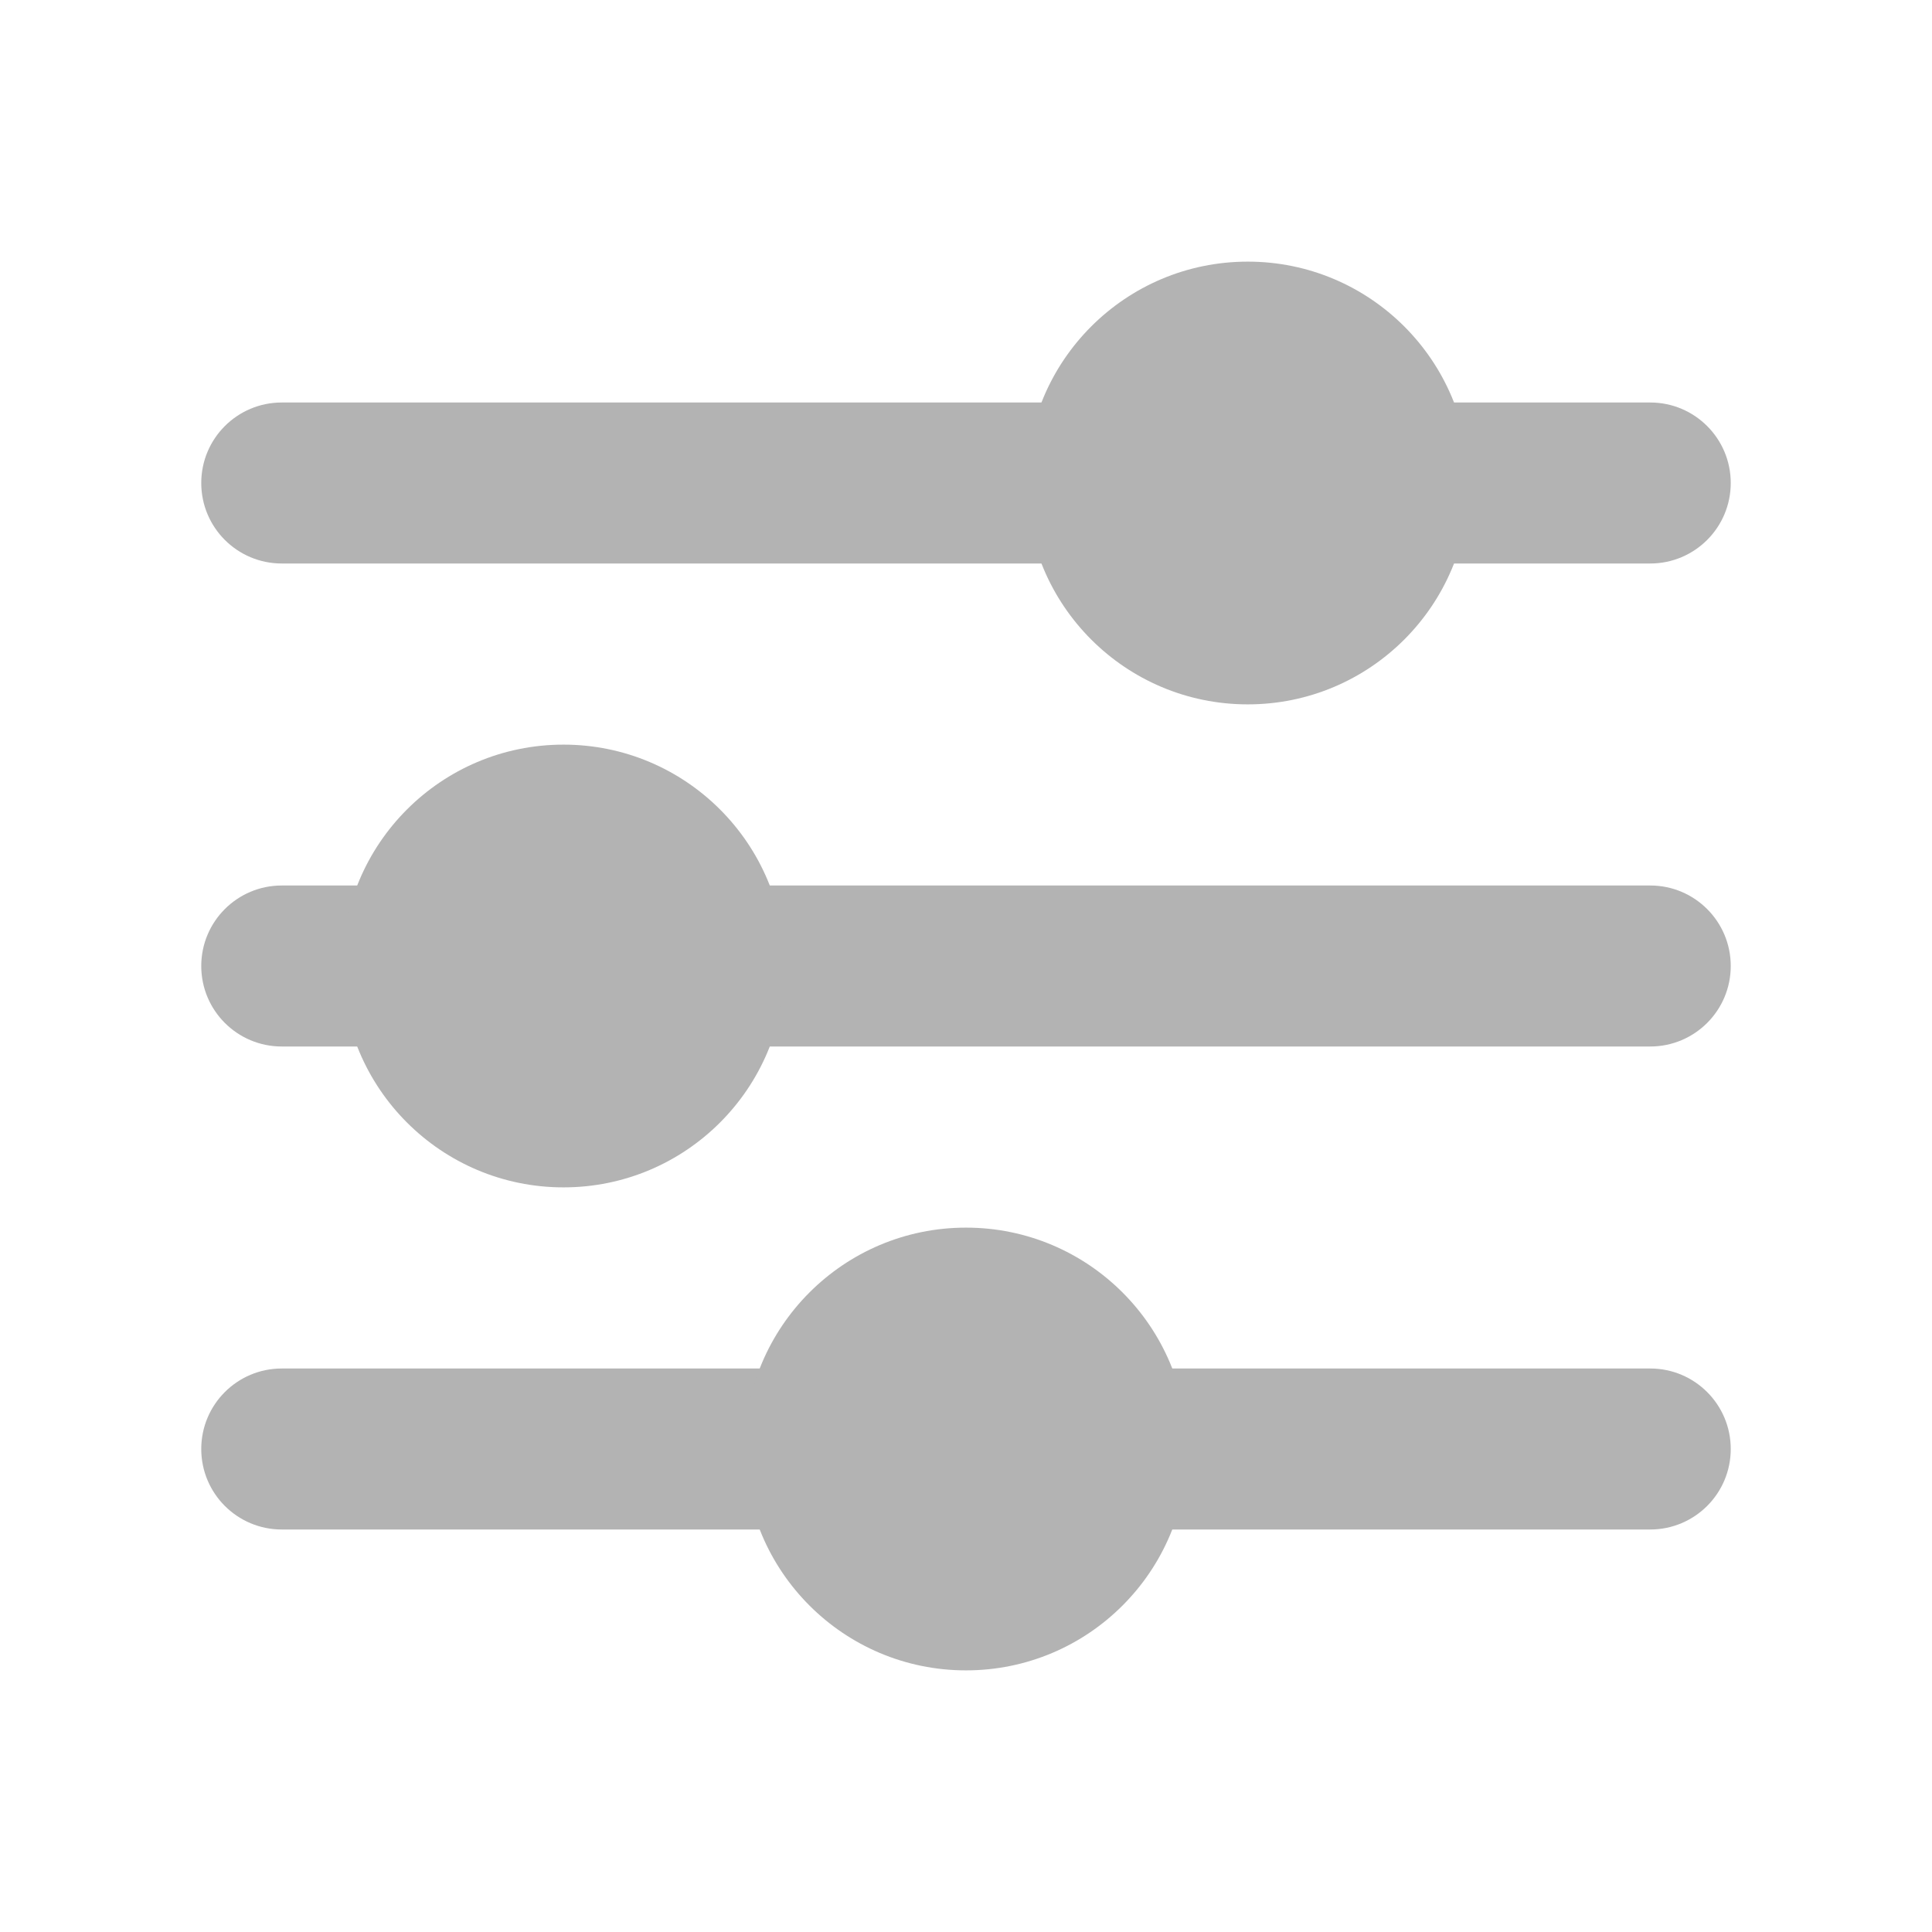
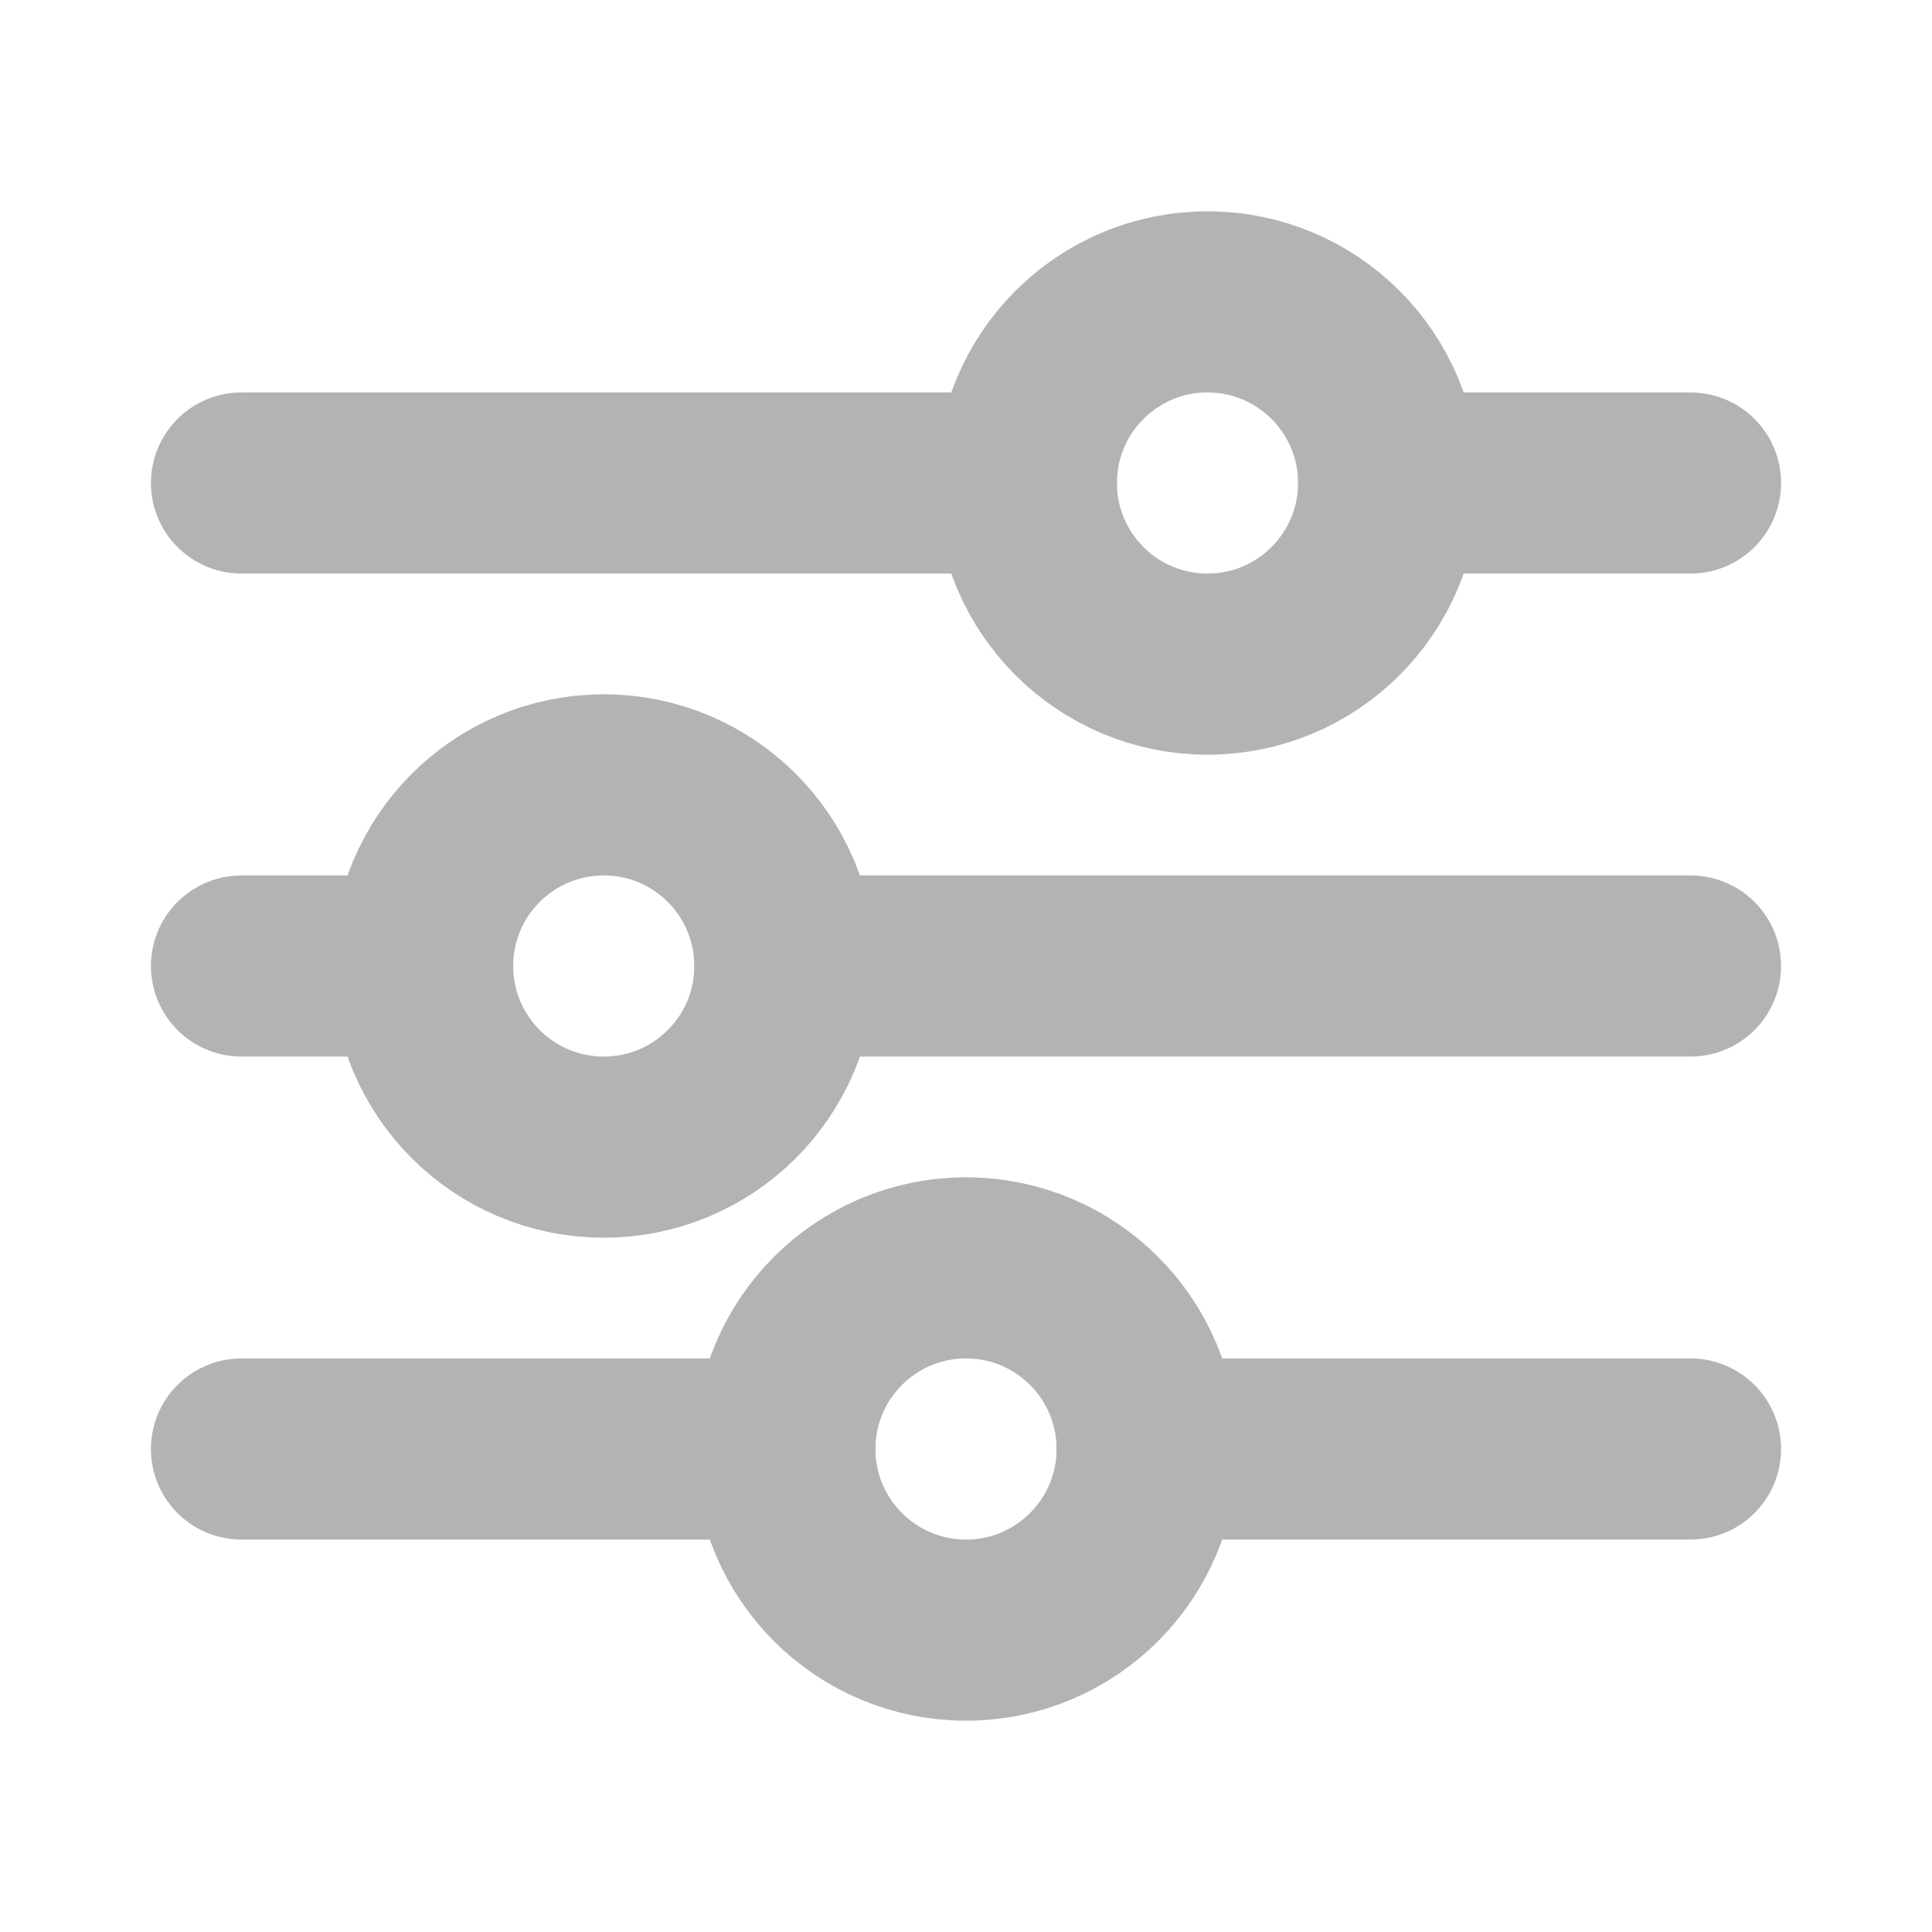
- <svg xmlns="http://www.w3.org/2000/svg" width="48" height="48" viewBox="0 0 48 48" fill="none">
-   <rect x="5" y="10" width="38" height="4" rx="2" fill="#B3B3B3" />
-   <circle cx="31" cy="12" r="5.5" fill="#B3B3B3" />
-   <rect x="5" y="22" width="38" height="4" rx="2" fill="#B3B3B3" />
-   <circle cx="14" cy="24" r="5.5" fill="#B3B3B3" />
-   <rect x="5" y="34" width="38" height="4" rx="2" fill="#B3B3B3" />
-   <circle cx="24" cy="36" r="5.5" fill="#B3B3B3" />
+ <svg xmlns="http://www.w3.org/2000/svg" width="16" height="16" viewBox="0 0 16 16">
+   <path d="M2 4h6.5M11.5 4H14M2 8h1.5M6.5 8H14M2 12h4.5M9.5 12H14" stroke="#B3B3B3" stroke-width="1.5" stroke-linecap="round" stroke-linejoin="round" fill="none" />
+   <circle cx="10" cy="4" r="1.5" stroke="#B3B3B3" stroke-width="1.5" stroke-linecap="round" stroke-linejoin="round" fill="none" />
+   <circle cx="5" cy="8" r="1.5" stroke="#B3B3B3" stroke-width="1.5" stroke-linecap="round" stroke-linejoin="round" fill="none" />
+   <circle cx="8" cy="12" r="1.5" stroke="#B3B3B3" stroke-width="1.5" stroke-linecap="round" stroke-linejoin="round" fill="none" />
</svg>
